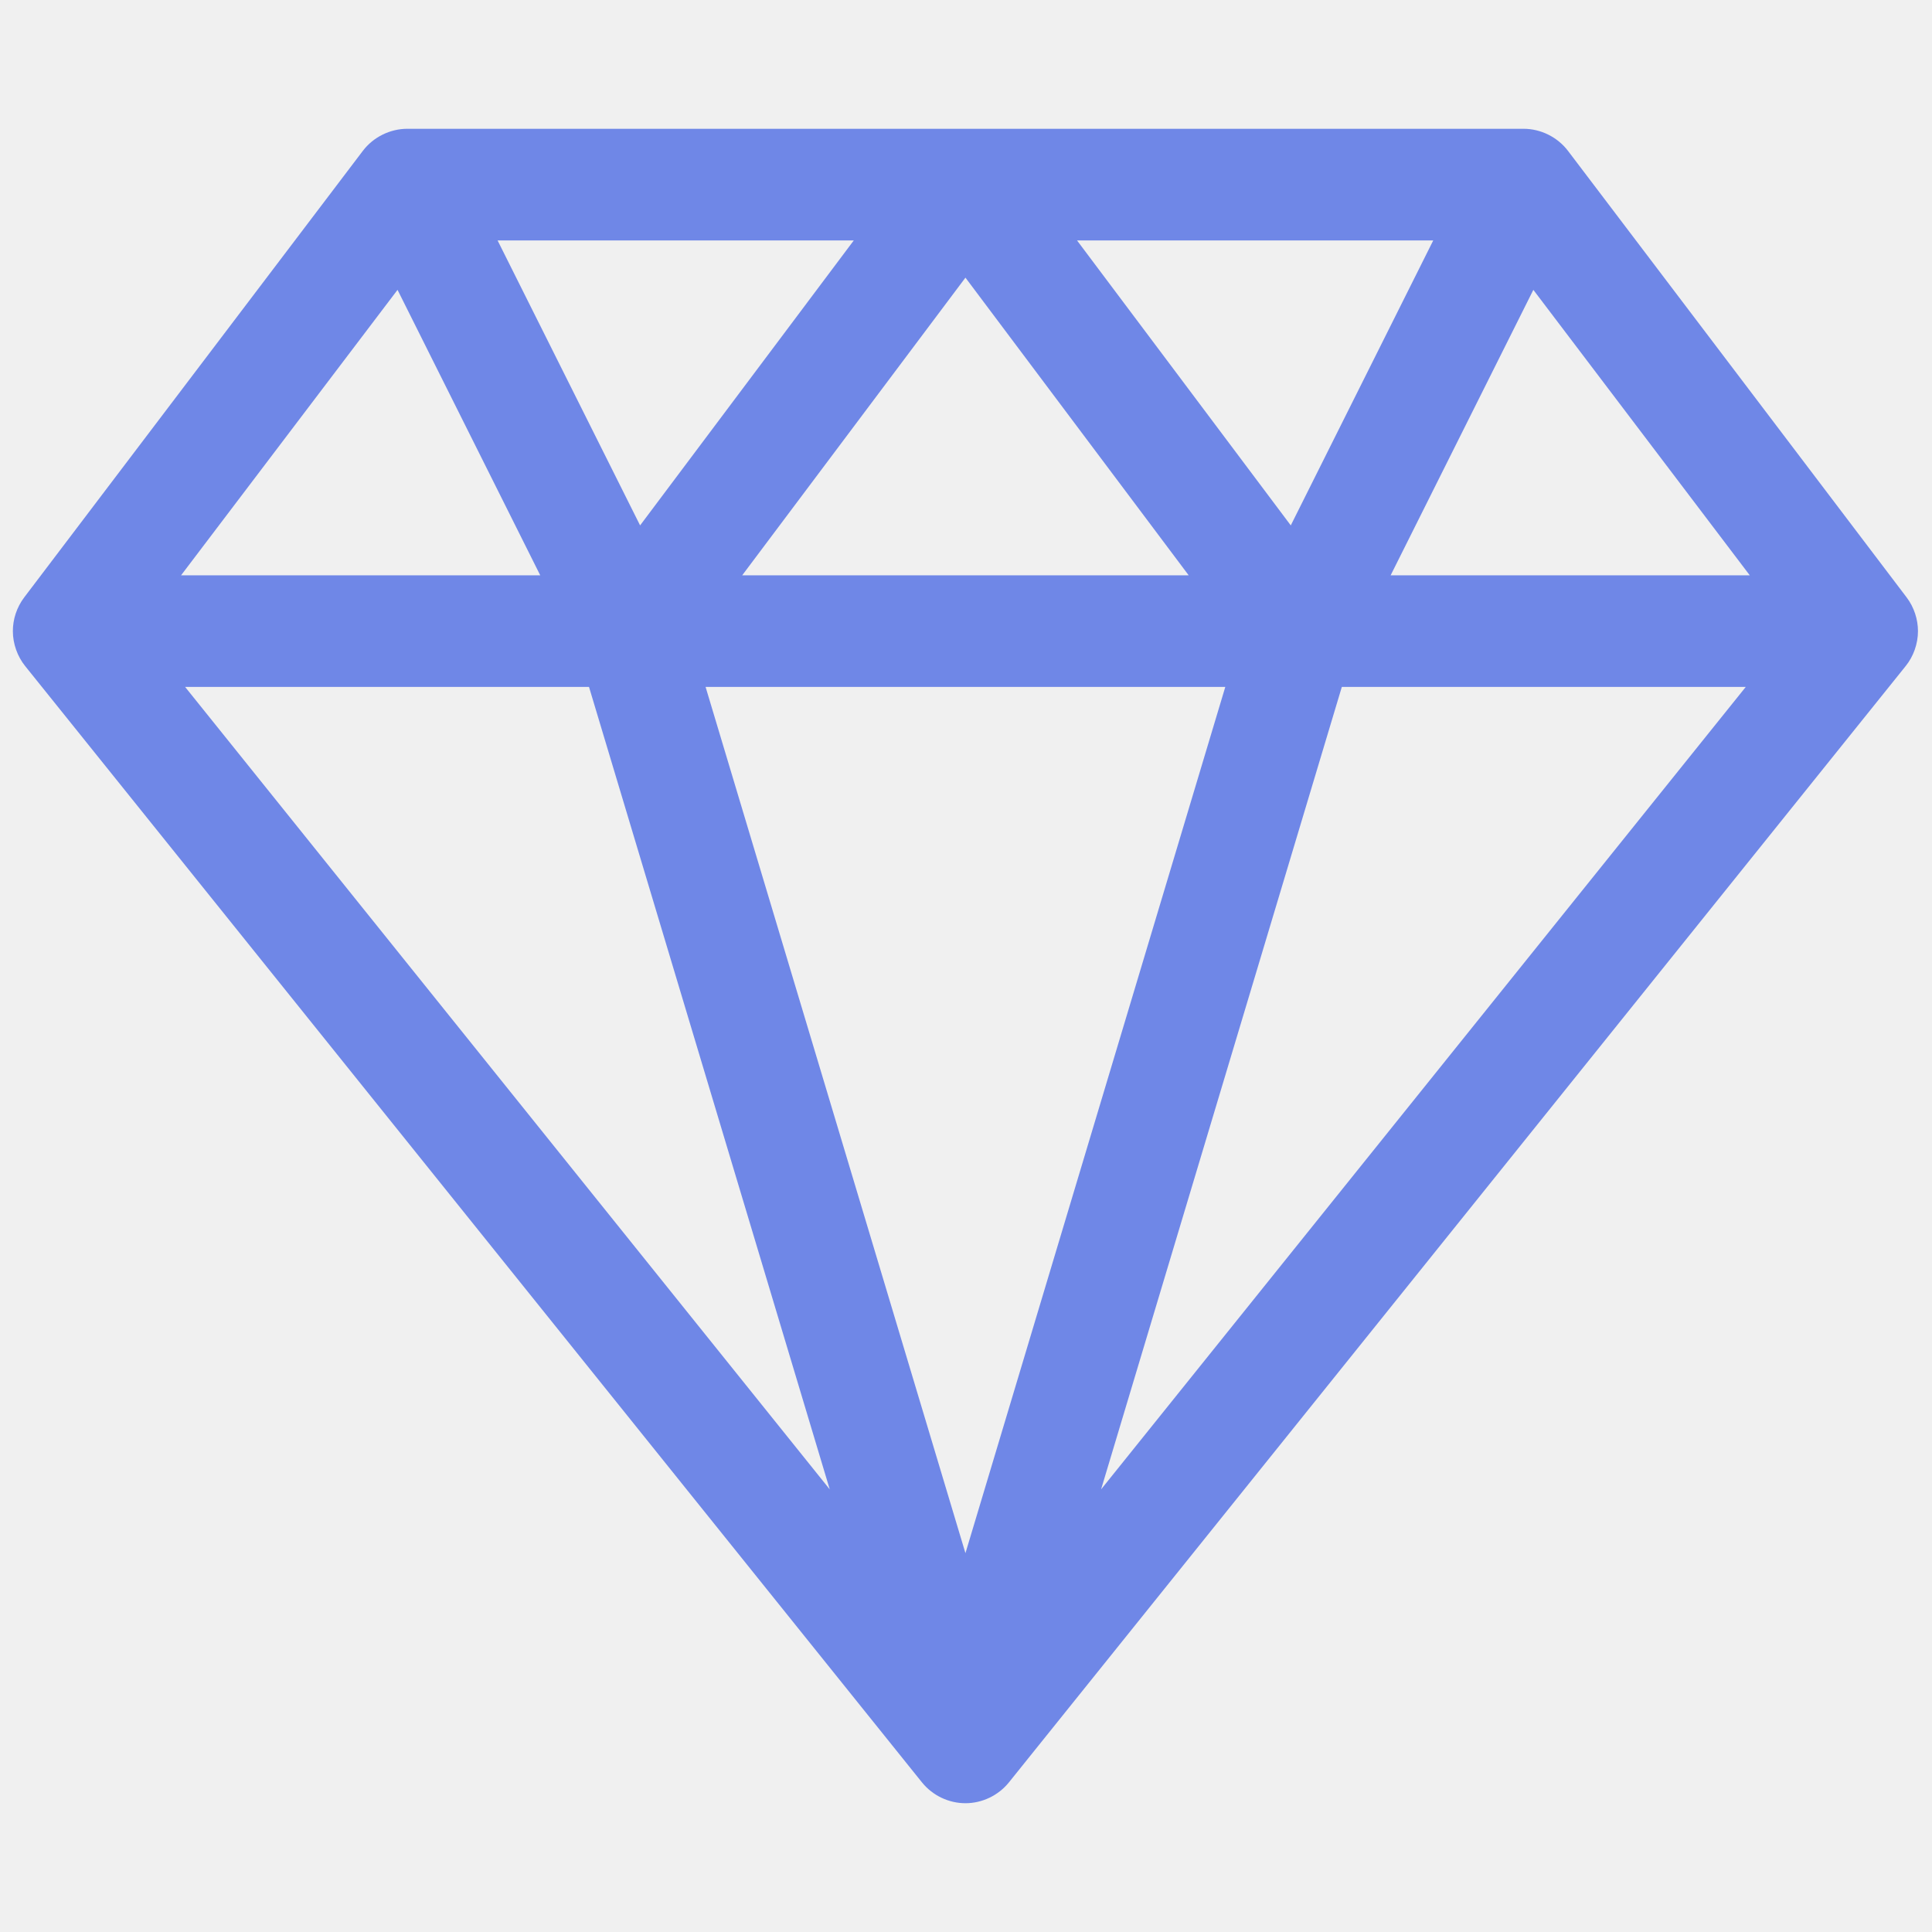
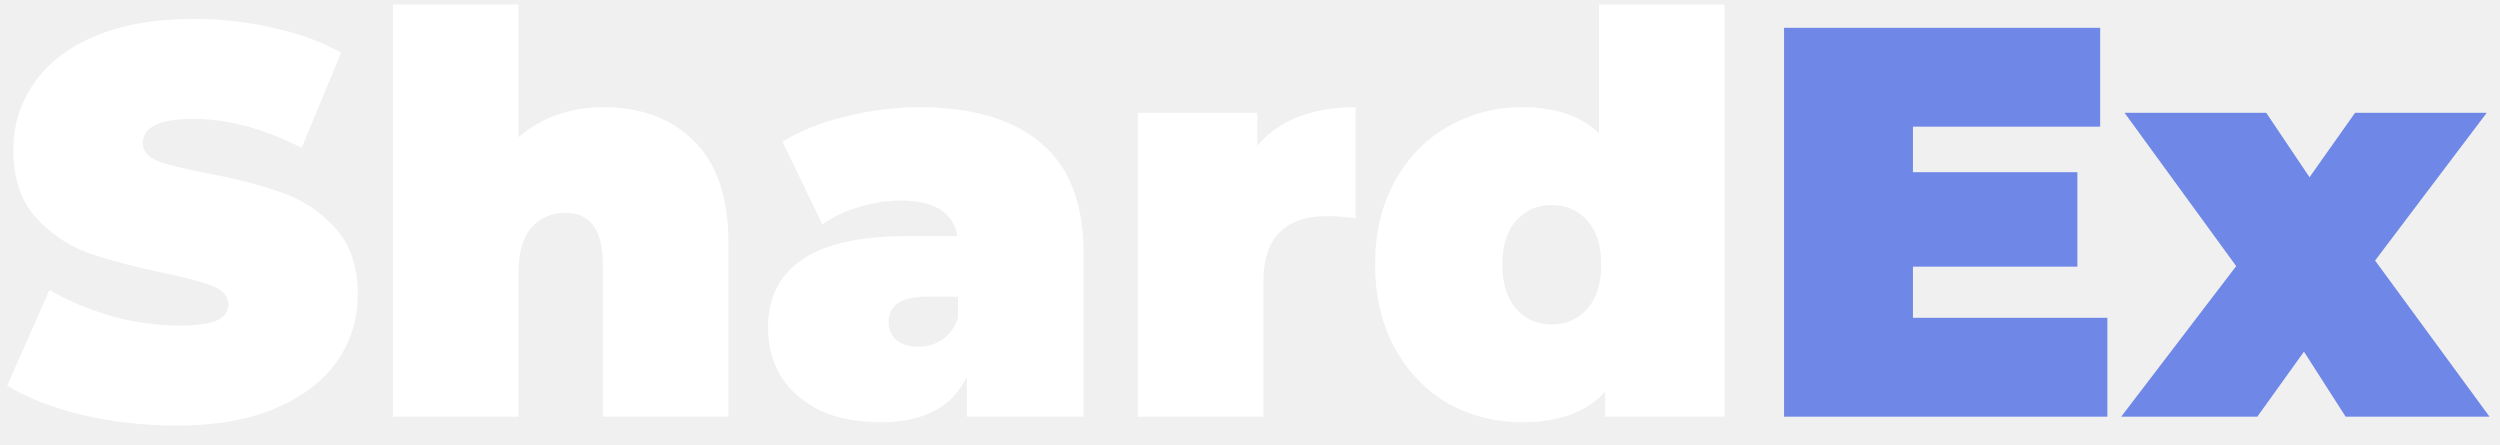
- <svg xmlns="http://www.w3.org/2000/svg" width="38" height="38" viewBox="0 0 38 38" fill="none">
-   <path d="M37.724 12.413C37.724 12.186 37.649 11.945 37.501 11.75L30.841 2.968C30.635 2.697 30.306 2.533 29.967 2.533H8.011C7.675 2.533 7.344 2.694 7.136 2.968L0.476 11.75C0.329 11.945 0.253 12.179 0.253 12.413C0.253 12.665 0.344 12.913 0.495 13.101L18.133 35.056C18.346 35.32 18.665 35.467 18.989 35.467C19.316 35.467 19.635 35.317 19.845 35.056L37.482 13.101C37.634 12.913 37.724 12.664 37.724 12.413ZM7.819 5.701L10.626 11.316H3.561L7.819 5.701ZM24.1 13.511L18.989 30.549L13.878 13.511H24.1ZM14.598 11.316L18.989 5.461L23.38 11.316H14.598ZM21.184 4.729H28.19L25.388 10.334L21.184 4.729ZM12.59 10.334L9.787 4.729H16.793L12.59 10.334ZM11.585 13.511L16.32 29.294L3.641 13.511H11.585ZM26.392 13.511H34.337L21.657 29.294L26.392 13.511ZM27.352 11.316L30.159 5.701L34.416 11.316H27.352Z" fill="#6F87E7" />
+ <svg xmlns="http://www.w3.org/2000/svg" width="90" height="16" viewBox="0 0 90 16" fill="none">
+   <path d="M6.36 15.32C5.2 15.32 4.067 15.193 2.96 14.94C1.867 14.673 0.967 14.32 0.26 13.88L1.78 10.44C2.447 10.827 3.193 11.14 4.02 11.38C4.847 11.607 5.64 11.72 6.4 11.72C7.053 11.72 7.52 11.66 7.8 11.54C8.08 11.407 8.22 11.213 8.22 10.96C8.22 10.667 8.033 10.447 7.66 10.3C7.3 10.153 6.7 9.993 5.86 9.82C4.78 9.593 3.88 9.353 3.16 9.1C2.44 8.833 1.813 8.407 1.28 7.82C0.747 7.22 0.48 6.413 0.48 5.4C0.48 4.52 0.727 3.72 1.22 3C1.713 2.28 2.447 1.713 3.42 1.3C4.407 0.887 5.6 0.68 7 0.68C7.96 0.68 8.9 0.787 9.82 1C10.753 1.2 11.573 1.5 12.28 1.9L10.86 5.32C9.487 4.627 8.187 4.28 6.96 4.28C5.747 4.28 5.14 4.573 5.14 5.16C5.14 5.44 5.32 5.653 5.68 5.8C6.04 5.933 6.633 6.08 7.46 6.24C8.527 6.44 9.427 6.673 10.16 6.94C10.893 7.193 11.527 7.613 12.06 8.2C12.607 8.787 12.88 9.587 12.88 10.6C12.88 11.48 12.633 12.28 12.14 13C11.647 13.707 10.907 14.273 9.92 14.7C8.947 15.113 7.76 15.32 6.36 15.32ZM21.744 3.86C23.091 3.86 24.171 4.267 24.985 5.08C25.811 5.893 26.224 7.12 26.224 8.76V15H21.704V9.54C21.704 8.287 21.258 7.66 20.364 7.66C19.858 7.66 19.445 7.84 19.125 8.2C18.818 8.547 18.665 9.1 18.665 9.86V15H14.145V0.16H18.665V4.94C19.505 4.22 20.531 3.86 21.744 3.86ZM33.087 3.86C35.008 3.86 36.474 4.293 37.487 5.16C38.501 6.013 39.008 7.333 39.008 9.12V15H34.807V13.56C34.288 14.653 33.254 15.2 31.707 15.2C30.841 15.2 30.101 15.053 29.488 14.76C28.887 14.453 28.427 14.047 28.108 13.54C27.801 13.02 27.648 12.44 27.648 11.8C27.648 10.72 28.061 9.9 28.887 9.34C29.714 8.78 30.968 8.5 32.648 8.5H34.468C34.321 7.647 33.634 7.22 32.407 7.22C31.914 7.22 31.414 7.3 30.907 7.46C30.401 7.607 29.968 7.813 29.608 8.08L28.168 5.1C28.794 4.713 29.547 4.413 30.427 4.2C31.321 3.973 32.208 3.86 33.087 3.86ZM33.068 12.48C33.388 12.48 33.674 12.393 33.928 12.22C34.181 12.047 34.367 11.787 34.487 11.44V10.68H33.367C32.447 10.68 31.988 10.987 31.988 11.6C31.988 11.853 32.081 12.067 32.267 12.24C32.468 12.4 32.734 12.48 33.068 12.48ZM45.261 5.24C46.061 4.32 47.241 3.86 48.801 3.86V7.86C48.441 7.807 48.108 7.78 47.801 7.78C46.254 7.78 45.481 8.567 45.481 10.14V15H40.961V4.06H45.261V5.24ZM62.084 0.16V15H57.784V14.1C57.131 14.833 56.131 15.2 54.784 15.2C53.824 15.2 52.938 14.973 52.124 14.52C51.324 14.053 50.684 13.387 50.204 12.52C49.738 11.653 49.504 10.653 49.504 9.52C49.504 8.387 49.738 7.393 50.204 6.54C50.684 5.673 51.324 5.013 52.124 4.56C52.938 4.093 53.824 3.86 54.784 3.86C55.998 3.86 56.924 4.173 57.564 4.8V0.16H62.084ZM55.864 11.68C56.384 11.68 56.811 11.493 57.144 11.12C57.478 10.733 57.644 10.2 57.644 9.52C57.644 8.84 57.478 8.313 57.144 7.94C56.811 7.567 56.384 7.38 55.864 7.38C55.344 7.38 54.918 7.567 54.584 7.94C54.251 8.313 54.084 8.84 54.084 9.52C54.084 10.2 54.251 10.733 54.584 11.12C54.918 11.493 55.344 11.68 55.864 11.68Z" fill="white" />
+   <path d="M75.866 11.44V15H64.226V1H75.606V4.56H68.866V6.2H74.786V9.6H68.866V11.44H75.866ZM84.443 15L82.943 12.66L81.263 15H76.363L80.503 9.58L76.483 4.06H81.583L83.143 6.38L84.783 4.06H89.523L85.503 9.38L89.623 15H84.443Z" fill="#6F87E7" />
</svg>
